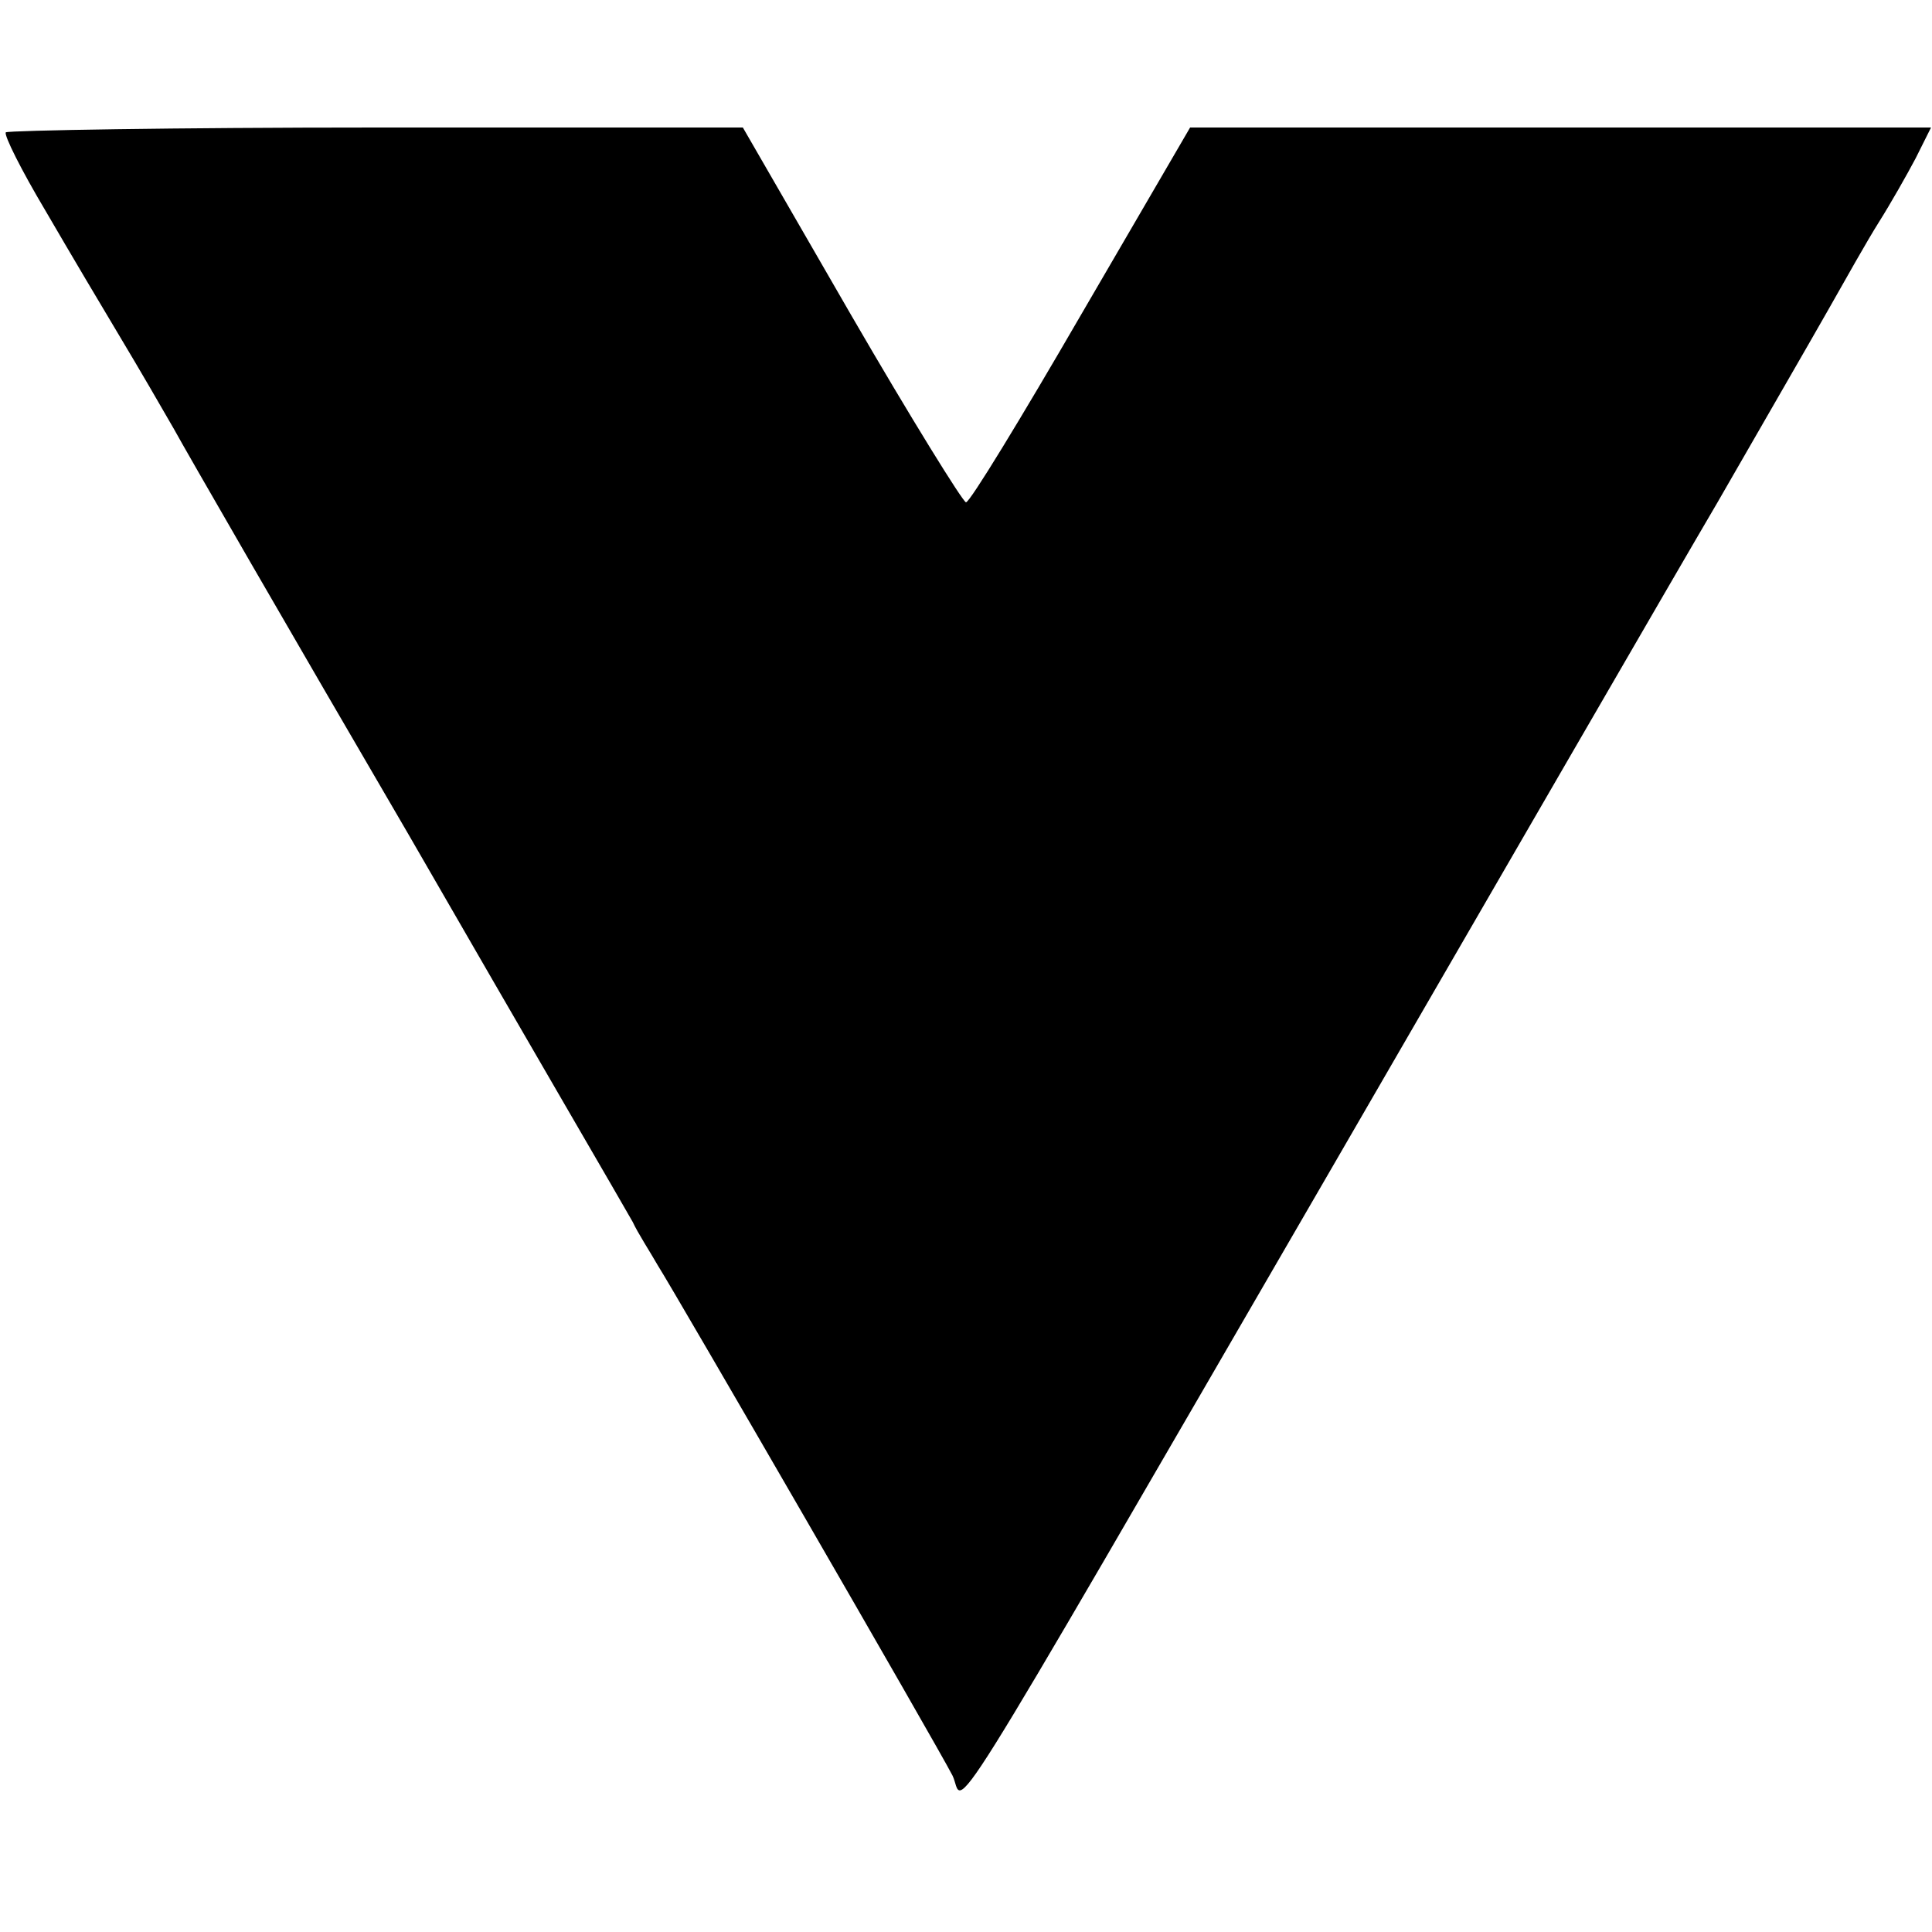
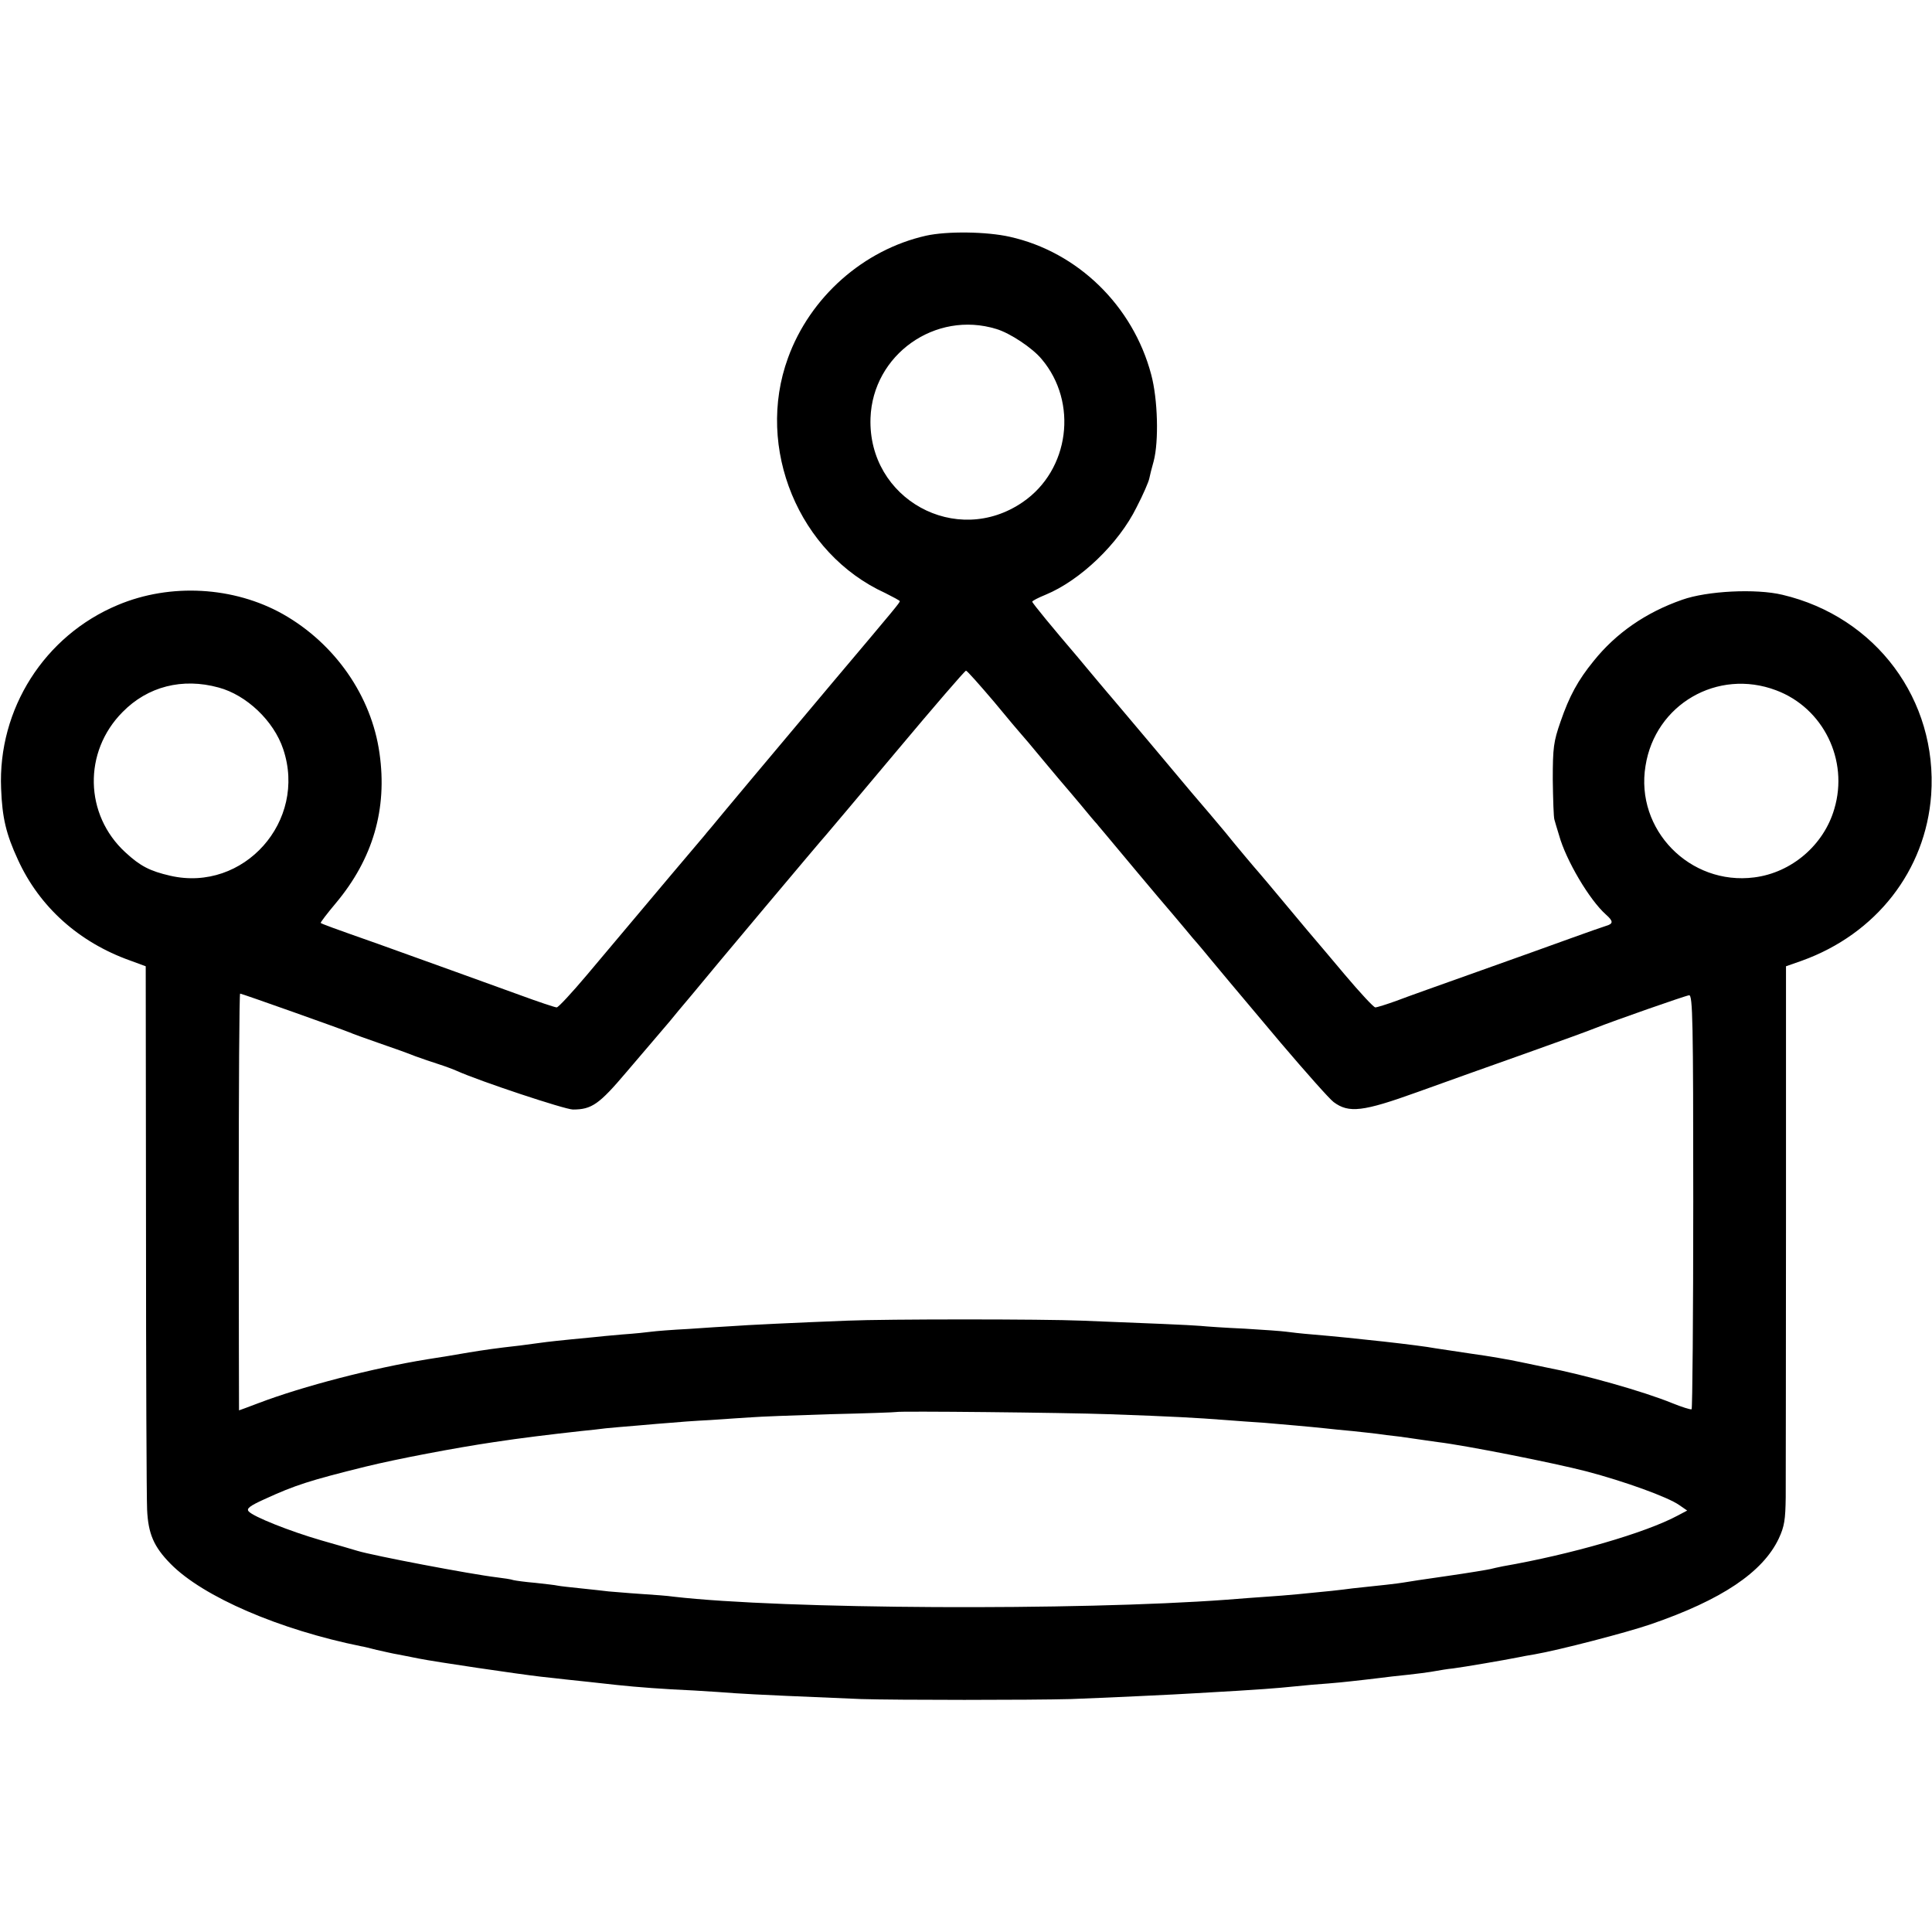
- <svg xmlns="http://www.w3.org/2000/svg" version="1" width="266.667" height="266.667" viewBox="0 0 200 200">
-   <path d="M.6 13.7c-.2.3 1.6 3.9 4.1 8.1 2.5 4.3 6 10.2 7.8 13.2 1.8 3 4.3 7.3 5.5 9.4 1.2 2.2 12.1 21.1 24.3 42 12.1 21 22.6 39 23.2 40.1.5 1.1 1.8 3.1 2.6 4.5 1.9 3 28.8 49.5 30.5 52.8 1.4 2.8-2.7 9.5 39.5-63.3 17.2-29.7 35-60.5 39.7-68.5 4.6-8 9.8-17 11.5-20 1.7-3 4-7.1 5.2-9 1.2-1.9 2.9-4.9 3.8-6.6l1.6-3.2H123.2l-11.3 19.4C105.7 43.3 100.4 52 100 52c-.3 0-5.7-8.7-11.9-19.4L76.9 13.2H39c-20.9 0-38.1.3-38.4.5z" />
+ <svg xmlns="http://www.w3.org/2000/svg" version="1.0" width="700pt" height="700pt" viewBox="0 0 700 700" preserveAspectRatio="xMidYMid meet">
+   <g transform="translate(0,700) scale(0.1,-0.1)" fill="#000000" stroke="none">
+     <path d="M3355 6146 c-226 -51 -420 -222 -500 -443 -119 -326 39 -709 353 -852 28 -14 52 -27 52 -29 0 -6 -10 -18 -242 -293 -217 -258 -418 -498 -438 -523 -8 -10 -20 -23 -25 -30 -9 -10 -171 -202 -429 -509 -54 -64 -103 -117 -109 -117 -6 0 -66 20 -134 45 -160 58 -332 120 -513 185 -162 57 -203 72 -208 76 -2 1 23 34 55 72 134 160 187 341 158 543 -29 207 -161 397 -350 504 -178 100 -408 113 -598 33 -266 -111 -435 -377 -423 -665 4 -106 18 -165 61 -258 78 -171 221 -299 406 -365 l57 -21 1 -947 c0 -521 2 -981 4 -1022 4 -87 24 -134 85 -196 118 -120 395 -239 692 -299 3 0 28 -6 55 -13 28 -6 61 -14 75 -16 14 -3 48 -9 76 -15 59 -12 365 -57 444 -66 30 -3 71 -8 90 -10 19 -2 58 -6 85 -9 28 -3 73 -8 100 -11 75 -8 169 -15 280 -20 55 -3 123 -8 150 -10 53 -4 281 -14 455 -21 128 -4 616 -4 760 0 111 4 391 17 450 21 19 1 89 5 155 9 66 4 136 9 155 11 19 2 71 7 115 11 94 7 110 9 190 18 33 4 78 9 100 12 89 9 139 16 159 20 12 2 39 7 61 9 39 5 185 30 235 40 14 3 41 8 60 11 87 15 334 79 421 109 256 88 406 188 464 311 20 43 24 67 25 150 0 54 1 509 1 1011 l0 912 57 20 c270 97 449 327 469 601 24 344 -200 645 -539 725 -96 23 -273 14 -363 -18 -132 -46 -240 -121 -321 -222 -57 -70 -88 -127 -120 -220 -25 -72 -28 -93 -28 -210 1 -71 3 -137 6 -145 2 -8 10 -34 17 -57 25 -90 110 -234 170 -287 27 -24 27 -33 -1 -41 -13 -4 -70 -24 -128 -45 -58 -21 -208 -75 -335 -120 -126 -45 -259 -92 -295 -106 -36 -13 -71 -24 -77 -24 -6 0 -55 53 -110 118 -54 64 -100 119 -103 122 -3 3 -50 59 -105 125 -55 66 -102 122 -105 125 -5 5 -91 107 -121 145 -19 23 -91 108 -123 145 -12 14 -80 95 -151 180 -72 85 -132 157 -135 160 -3 3 -27 32 -55 65 -27 33 -60 71 -71 85 -88 103 -164 195 -164 200 0 3 21 14 48 25 126 52 265 185 330 317 24 46 44 93 46 104 2 10 9 39 16 63 19 72 15 225 -9 314 -66 249 -266 444 -512 499 -84 19 -227 21 -304 4z m255 -338 c50 -15 131 -69 164 -109 133 -157 101 -402 -68 -518 -241 -166 -562 11 -552 304 8 230 235 391 456 323z m-9 -1350 c51 -62 96 -115 99 -118 3 -3 39 -45 80 -95 41 -49 77 -92 80 -95 3 -3 27 -32 55 -65 27 -33 54 -65 60 -71 5 -7 17 -20 25 -30 23 -28 224 -268 230 -274 3 -3 27 -32 55 -65 27 -33 52 -62 55 -65 3 -3 25 -30 50 -60 25 -30 54 -65 65 -78 11 -13 94 -112 185 -220 91 -107 177 -204 192 -215 55 -41 106 -35 303 36 99 36 277 99 395 141 118 42 231 83 250 91 68 27 325 117 340 119 13 1 15 -94 15 -747 0 -412 -3 -751 -6 -753 -4 -2 -35 8 -70 22 -105 43 -322 104 -459 130 -13 3 -54 11 -91 19 -37 8 -116 22 -176 30 -59 9 -119 18 -133 20 -58 11 -291 37 -445 50 -38 3 -81 8 -95 10 -14 2 -81 7 -150 11 -69 3 -141 8 -160 10 -33 3 -196 10 -430 19 -142 6 -707 6 -850 0 -180 -7 -371 -16 -420 -20 -25 -1 -94 -6 -155 -10 -60 -3 -121 -8 -135 -10 -14 -2 -61 -7 -105 -10 -44 -4 -91 -8 -105 -10 -127 -12 -169 -17 -190 -20 -14 -2 -47 -6 -75 -10 -90 -10 -129 -16 -185 -25 -56 -10 -95 -16 -152 -25 -197 -32 -449 -97 -612 -159 -37 -14 -69 -26 -70 -26 0 0 -1 340 -1 755 0 415 2 755 5 755 6 0 366 -128 395 -140 11 -5 61 -23 110 -40 50 -17 108 -38 130 -47 22 -8 60 -21 85 -29 25 -8 54 -19 65 -24 82 -37 392 -140 421 -140 68 0 95 19 194 136 34 39 130 153 157 184 11 14 47 57 80 96 66 81 471 563 487 580 6 7 121 143 255 303 134 160 247 291 251 291 4 0 49 -51 101 -112z m-2809 51 c101 -27 200 -121 234 -223 88 -261 -143 -520 -409 -459 -74 17 -109 35 -163 85 -148 136 -153 364 -10 508 91 93 217 125 348 89z m5643 -10 c171 -64 264 -253 211 -430 -38 -131 -155 -231 -290 -248 -233 -30 -432 173 -394 404 35 223 261 354 473 274z m-2415 -2623 c227 -8 317 -13 420 -21 41 -3 104 -8 140 -10 70 -6 164 -14 220 -20 19 -2 64 -7 100 -10 36 -4 76 -8 90 -10 14 -2 50 -7 80 -10 30 -4 62 -9 70 -10 8 -1 40 -6 70 -10 100 -12 418 -75 538 -106 137 -36 295 -93 336 -122 l29 -20 -34 -18 c-117 -63 -387 -141 -634 -184 -16 -3 -37 -8 -45 -10 -8 -2 -79 -14 -156 -25 -78 -11 -150 -22 -160 -24 -16 -3 -86 -11 -184 -21 -14 -2 -47 -6 -75 -9 -77 -8 -169 -17 -233 -21 -31 -2 -97 -7 -147 -11 -540 -40 -1608 -35 -2005 11 -19 3 -73 7 -120 10 -47 3 -98 8 -115 9 -16 2 -61 7 -100 11 -38 4 -76 8 -85 10 -8 2 -44 6 -80 10 -36 3 -72 8 -80 10 -8 3 -35 7 -60 10 -93 11 -450 79 -505 96 -16 5 -75 22 -131 38 -114 33 -247 86 -263 105 -9 10 4 20 57 44 111 51 164 68 366 118 114 28 324 68 466 89 99 15 198 27 315 40 33 3 74 8 90 10 17 2 68 6 115 10 47 4 101 9 120 10 19 2 85 7 145 10 61 4 128 9 150 10 22 2 148 7 280 11 132 3 241 7 242 8 5 4 605 -2 773 -8z" />
+   </g>
</svg>
